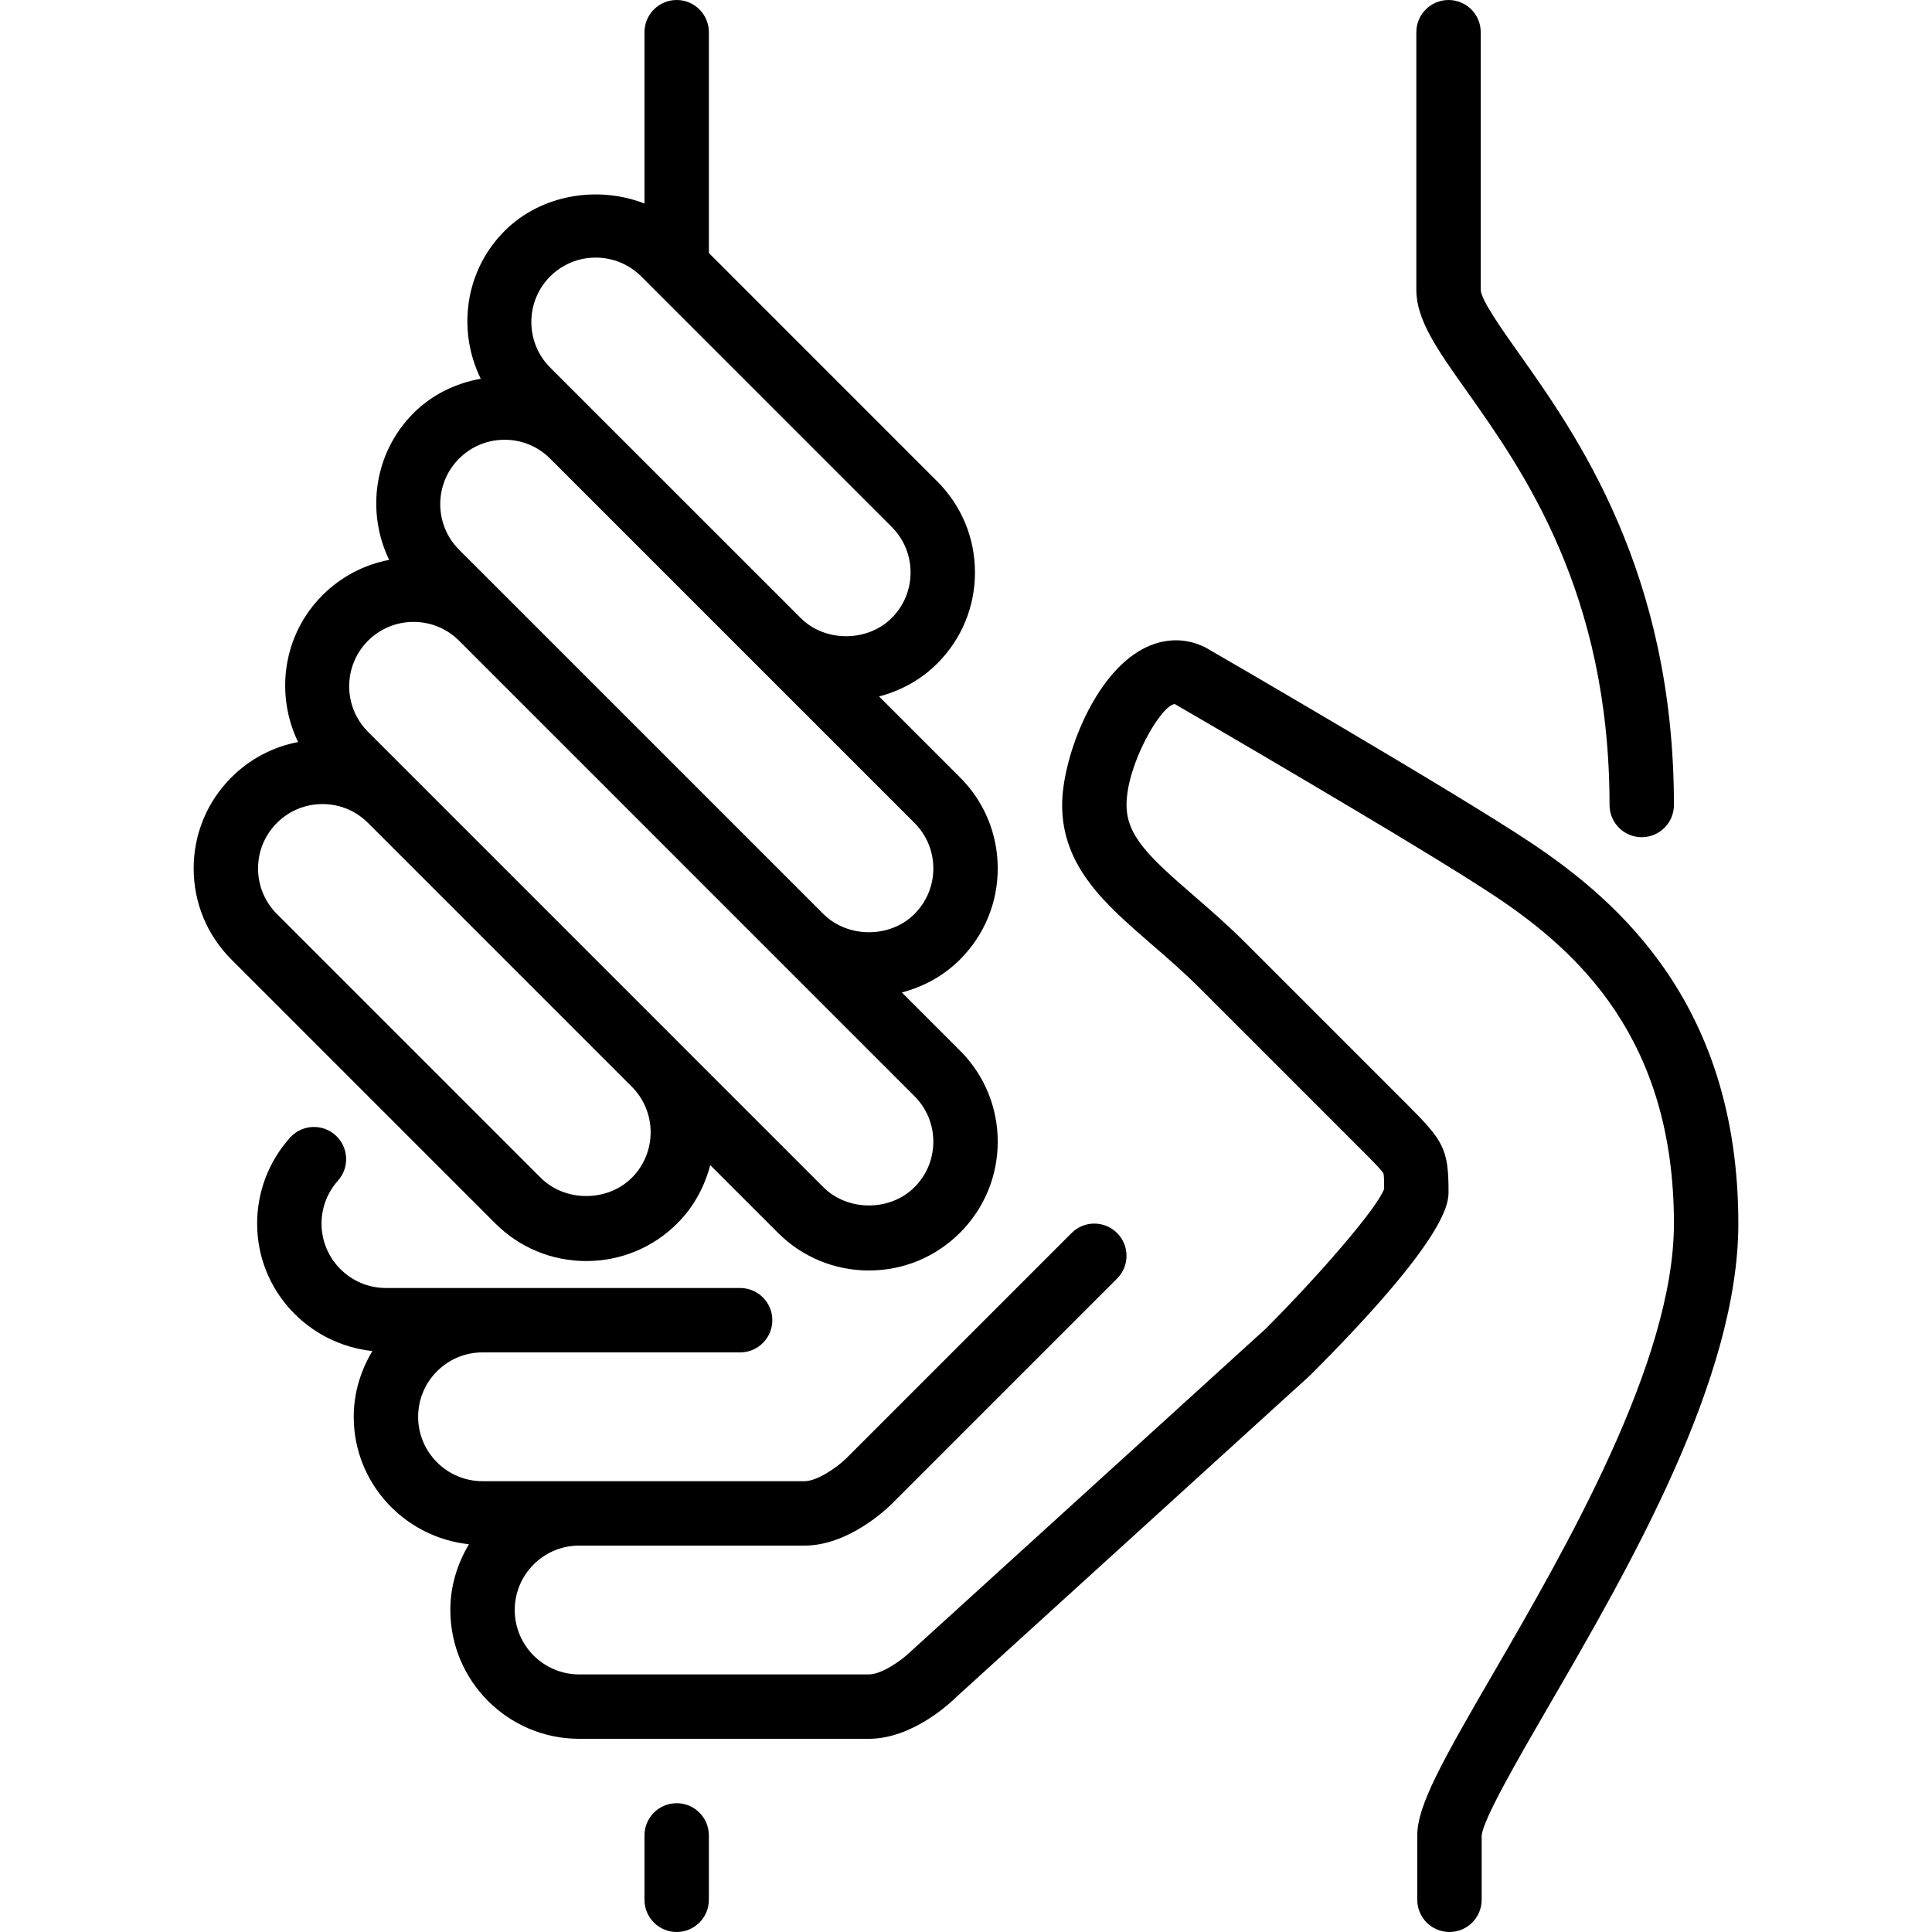
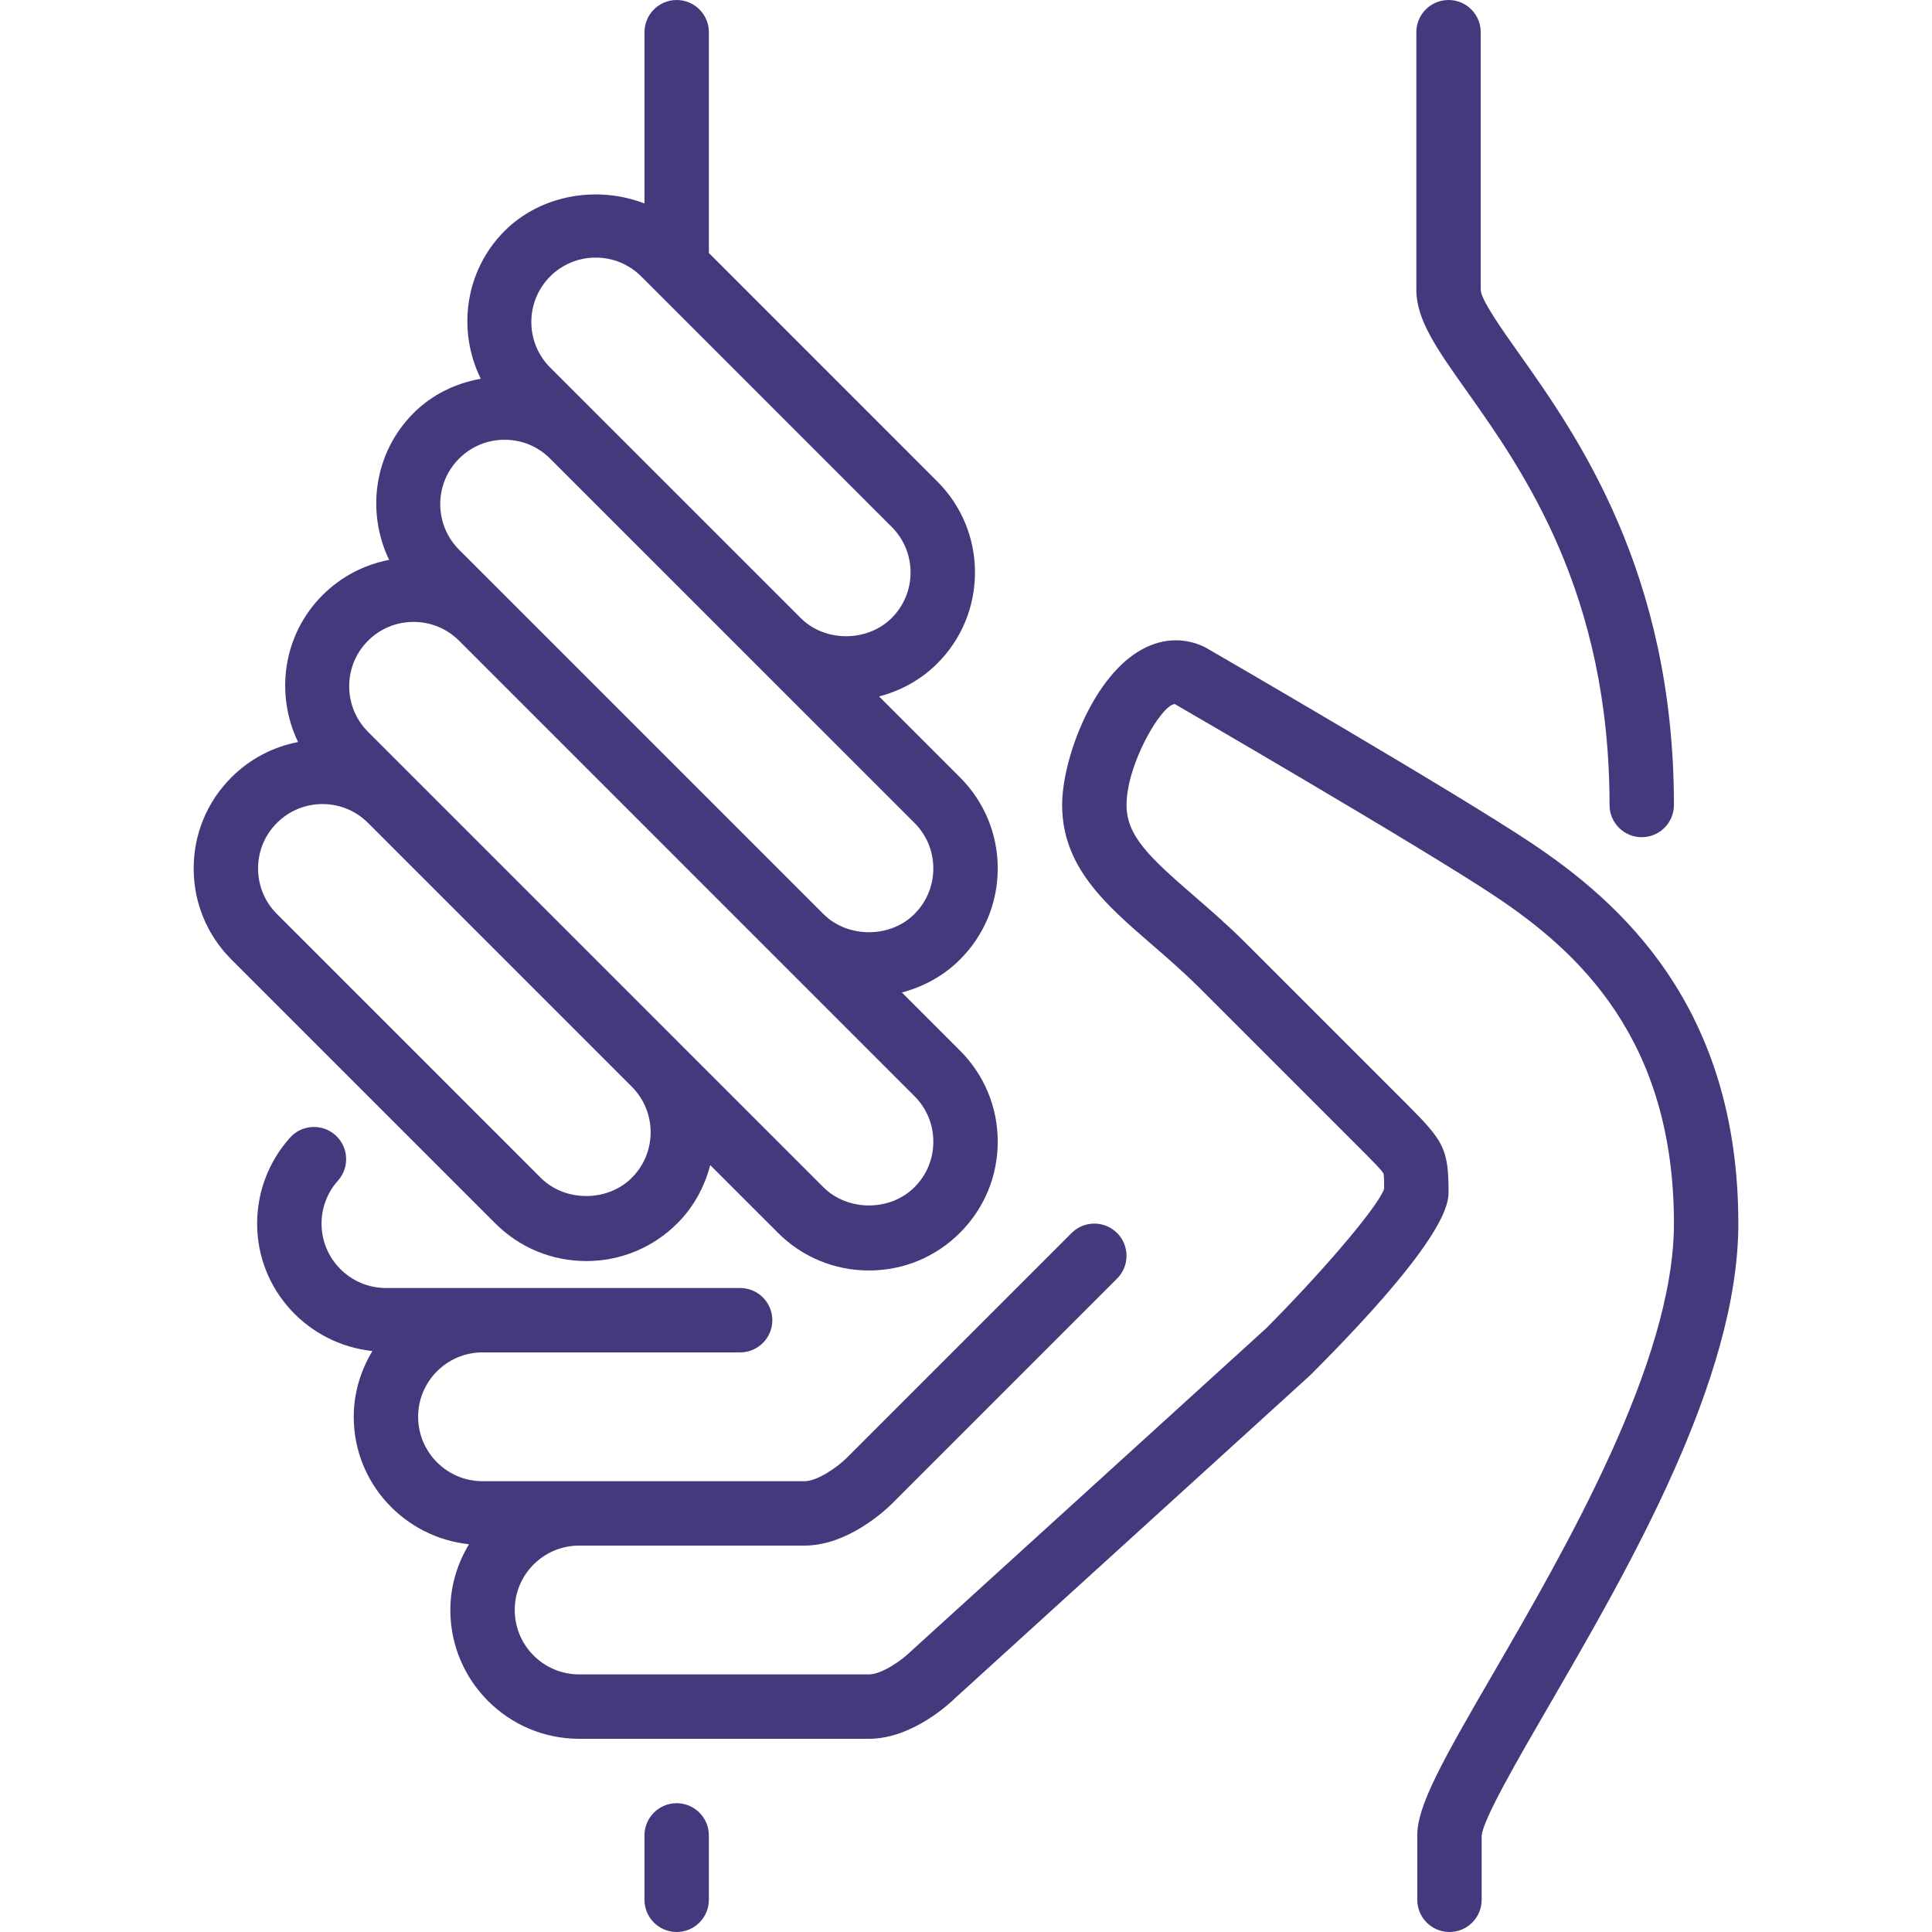
- <svg xmlns="http://www.w3.org/2000/svg" version="1.1" id="Layer_1" x="0px" y="0px" viewBox="0 0 512 512" style="enable-background:new 0 0 512 512;" xml:space="preserve">
+ <svg xmlns="http://www.w3.org/2000/svg" version="1.1" id="Layer_1" x="0px" y="0px" viewBox="0 0 512 512" style="enable-background:new 0 0 512 512;" xml:space="preserve" fill="#46387d">
  <g>
    <g>
      <g>
        <path d="M155.362,334.191c9.122,0,17.698-3.55,24.141-10.001c4.42-4.412,7.228-9.779,8.713-15.42l17.929,17.92     c6.443,6.451,15.019,10.001,24.132,10.001c9.122,0,17.69-3.55,24.132-10.001c6.451-6.443,10.001-15.019,10.001-24.132     c0-9.122-3.55-17.69-10.001-24.141l-15.403-15.403c5.751-1.519,11.076-4.403,15.403-8.73     c6.451-6.451,10.001-15.019,10.001-24.141c0-9.114-3.55-17.69-10.001-24.132l-21.444-21.444c5.76-1.519,11.085-4.403,15.411-8.73     c6.451-6.443,10.001-15.01,10.001-24.132s-3.55-17.69-10.001-24.132l-60.518-60.527V8.533c0-4.71-3.823-8.533-8.533-8.533     c-4.71,0-8.533,3.823-8.533,8.533v45.397c-12.365-4.813-27.401-2.389-37.06,7.262c-10.59,10.607-12.604,26.436-6.323,39.185     c-6.622,1.169-12.919,4.19-17.818,9.096c-10.513,10.522-12.578,26.197-6.468,38.904c-6.647,1.271-12.774,4.471-17.664,9.361     c-10.513,10.522-12.587,26.206-6.468,38.912c-6.656,1.271-12.774,4.471-17.664,9.361c-6.451,6.443-10.001,15.019-10.001,24.132     c0,9.122,3.55,17.69,10.001,24.141l69.905,69.905C137.673,330.641,146.249,334.191,155.362,334.191z M145.796,73.259     c3.226-3.217,7.509-4.992,12.066-4.992c4.565,0,8.849,1.775,12.075,4.992l3.354,3.354l63.019,63.027     c3.226,3.226,5,7.509,5,12.066c0,4.557-1.775,8.841-5,12.066c-6.451,6.443-17.69,6.443-24.132,0l-66.381-66.372     C139.149,90.743,139.149,79.915,145.796,73.259z M121.655,121.54c3.226-3.226,7.518-5.001,12.075-5.001s8.841,1.775,12.066,5.001     l96.546,96.538c3.226,3.226,5,7.509,5,12.066c0,4.565-1.775,8.849-5,12.075c-6.443,6.443-17.69,6.443-24.132,0l-37.547-37.547     l-46.933-46.933c-0.009-0.009-0.009-0.009-0.017-0.017l-12.058-12.049C115.008,139.017,115.008,128.188,121.655,121.54z      M97.523,169.805c3.226-3.217,7.509-4.992,12.075-4.992c4.548,0,8.832,1.766,12.049,4.975l46.95,46.95l73.745,73.754     c3.226,3.217,5,7.501,5,12.066c0,4.557-1.775,8.841-5,12.066c-6.443,6.443-17.69,6.443-24.132,0l-38.69-38.682     c0-0.009-0.009-0.017-0.017-0.026l-34.953-34.953l-47.019-47.019C90.876,187.29,90.876,176.461,97.523,169.805z M68.39,230.144     c0-4.557,1.775-8.841,5.001-12.066c3.226-3.217,7.509-4.992,12.066-4.992c4.565,0,8.849,1.775,12.066,4.992l4.924,4.924     l65.016,65.016c6.622,6.656,6.622,17.459-0.026,24.107c-6.443,6.443-17.69,6.451-24.141,0l-69.905-69.905     C70.165,238.993,68.39,234.709,68.39,230.144z" />
        <path d="M426.543,213.333c0,4.71,3.814,8.533,8.533,8.533c4.71,0,8.533-3.823,8.533-8.533c0-61.679-25.745-98.031-41.131-119.748     C397.99,87.245,392.41,79.36,392.41,76.8V8.533c0-4.71-3.823-8.533-8.533-8.533c-4.719,0-8.533,3.823-8.533,8.533V76.8     c0,7.987,5.538,15.821,13.218,26.65C403.682,124.809,426.543,157.082,426.543,213.333z" />
        <path d="M179.324,477.867c-4.71,0-8.533,3.823-8.533,8.533v17.067c0,4.71,3.823,8.533,8.533,8.533     c4.71,0,8.533-3.823,8.533-8.533V486.4C187.857,481.69,184.034,477.867,179.324,477.867z" />
        <path d="M405.67,223.3c-20.07-13.38-83.106-49.937-86.246-51.738c-5.7-2.842-12.032-2.449-17.818,1.135     c-12.476,7.706-20.13,28.86-20.13,40.636c0,16.393,11.503,26.359,23.689,36.907c4.224,3.652,8.585,7.441,12.945,11.793     l42.667,42.667c2.825,2.833,5.495,5.504,5.862,6.306c0.154,0.478,0.171,2.295,0.171,4.079c-2.014,5.393-17.775,23.415-31.343,37     l-94.131,85.589c-2.483,2.441-7.723,6.059-11.059,6.059h-76.8c-9.412,0-17.067-7.654-17.067-17.067s7.654-17.067,17.067-17.067     h59.733c11.725,0,21.965-9.907,23.1-11.034l59.733-59.733c3.328-3.336,3.328-8.73,0-12.066c-3.337-3.337-8.738-3.337-12.066,0     l-59.708,59.708c-2.483,2.441-7.723,6.059-11.059,6.059h-59.733h-25.6c-9.412,0-17.067-7.654-17.067-17.067     c0-9.412,7.654-17.067,17.067-17.067h68.267c4.71,0,8.533-3.823,8.533-8.533s-3.823-8.533-8.533-8.533h-68.267h-25.6     c-9.412,0-17.067-7.654-17.067-17.067c0-4.215,1.544-8.252,4.343-11.375c3.149-3.516,2.85-8.909-0.657-12.058     c-3.516-3.149-8.909-2.842-12.049,0.666c-5.615,6.263-8.704,14.345-8.704,22.767c0,17.596,13.423,31.949,30.541,33.775     c-3.072,5.12-4.941,11.034-4.941,17.425c0,17.596,13.423,31.949,30.541,33.775c-3.072,5.12-4.941,11.034-4.941,17.425     c0,18.825,15.309,34.133,34.133,34.133h76.8c11.725,0,21.965-9.907,22.81-10.752l94.157-85.615     c36.634-36.634,36.634-45.713,36.634-48.7c0-11.324-1.391-13.457-11.034-23.1l-42.667-42.667     c-4.787-4.796-9.6-8.951-13.841-12.629c-11.691-10.129-17.792-15.795-17.792-24.004c0-10.769,9.182-26.513,12.783-26.752     c0.648,0.375,65.246,37.828,84.881,50.918c22.067,14.711,47.403,37.871,47.403,86.767c0,36.625-28.8,86.281-47.855,119.134     c-13.619,23.475-20.164,35.106-20.164,42.999v17.067c0,4.71,3.823,8.533,8.533,8.533s8.533-3.823,8.533-8.533v-16.973     c0.35-4.335,9.651-20.378,17.86-34.526c21.163-36.497,50.159-86.477,50.159-127.701     C460.676,266.633,429.282,239.044,405.67,223.3z" />
      </g>
    </g>
  </g>
  <g>
</g>
  <g>
</g>
  <g>
</g>
  <g>
</g>
  <g>
</g>
  <g>
</g>
  <g>
</g>
  <g>
</g>
  <g>
</g>
  <g>
</g>
  <g>
</g>
  <g>
</g>
  <g>
</g>
  <g>
</g>
  <g>
</g>
</svg>
